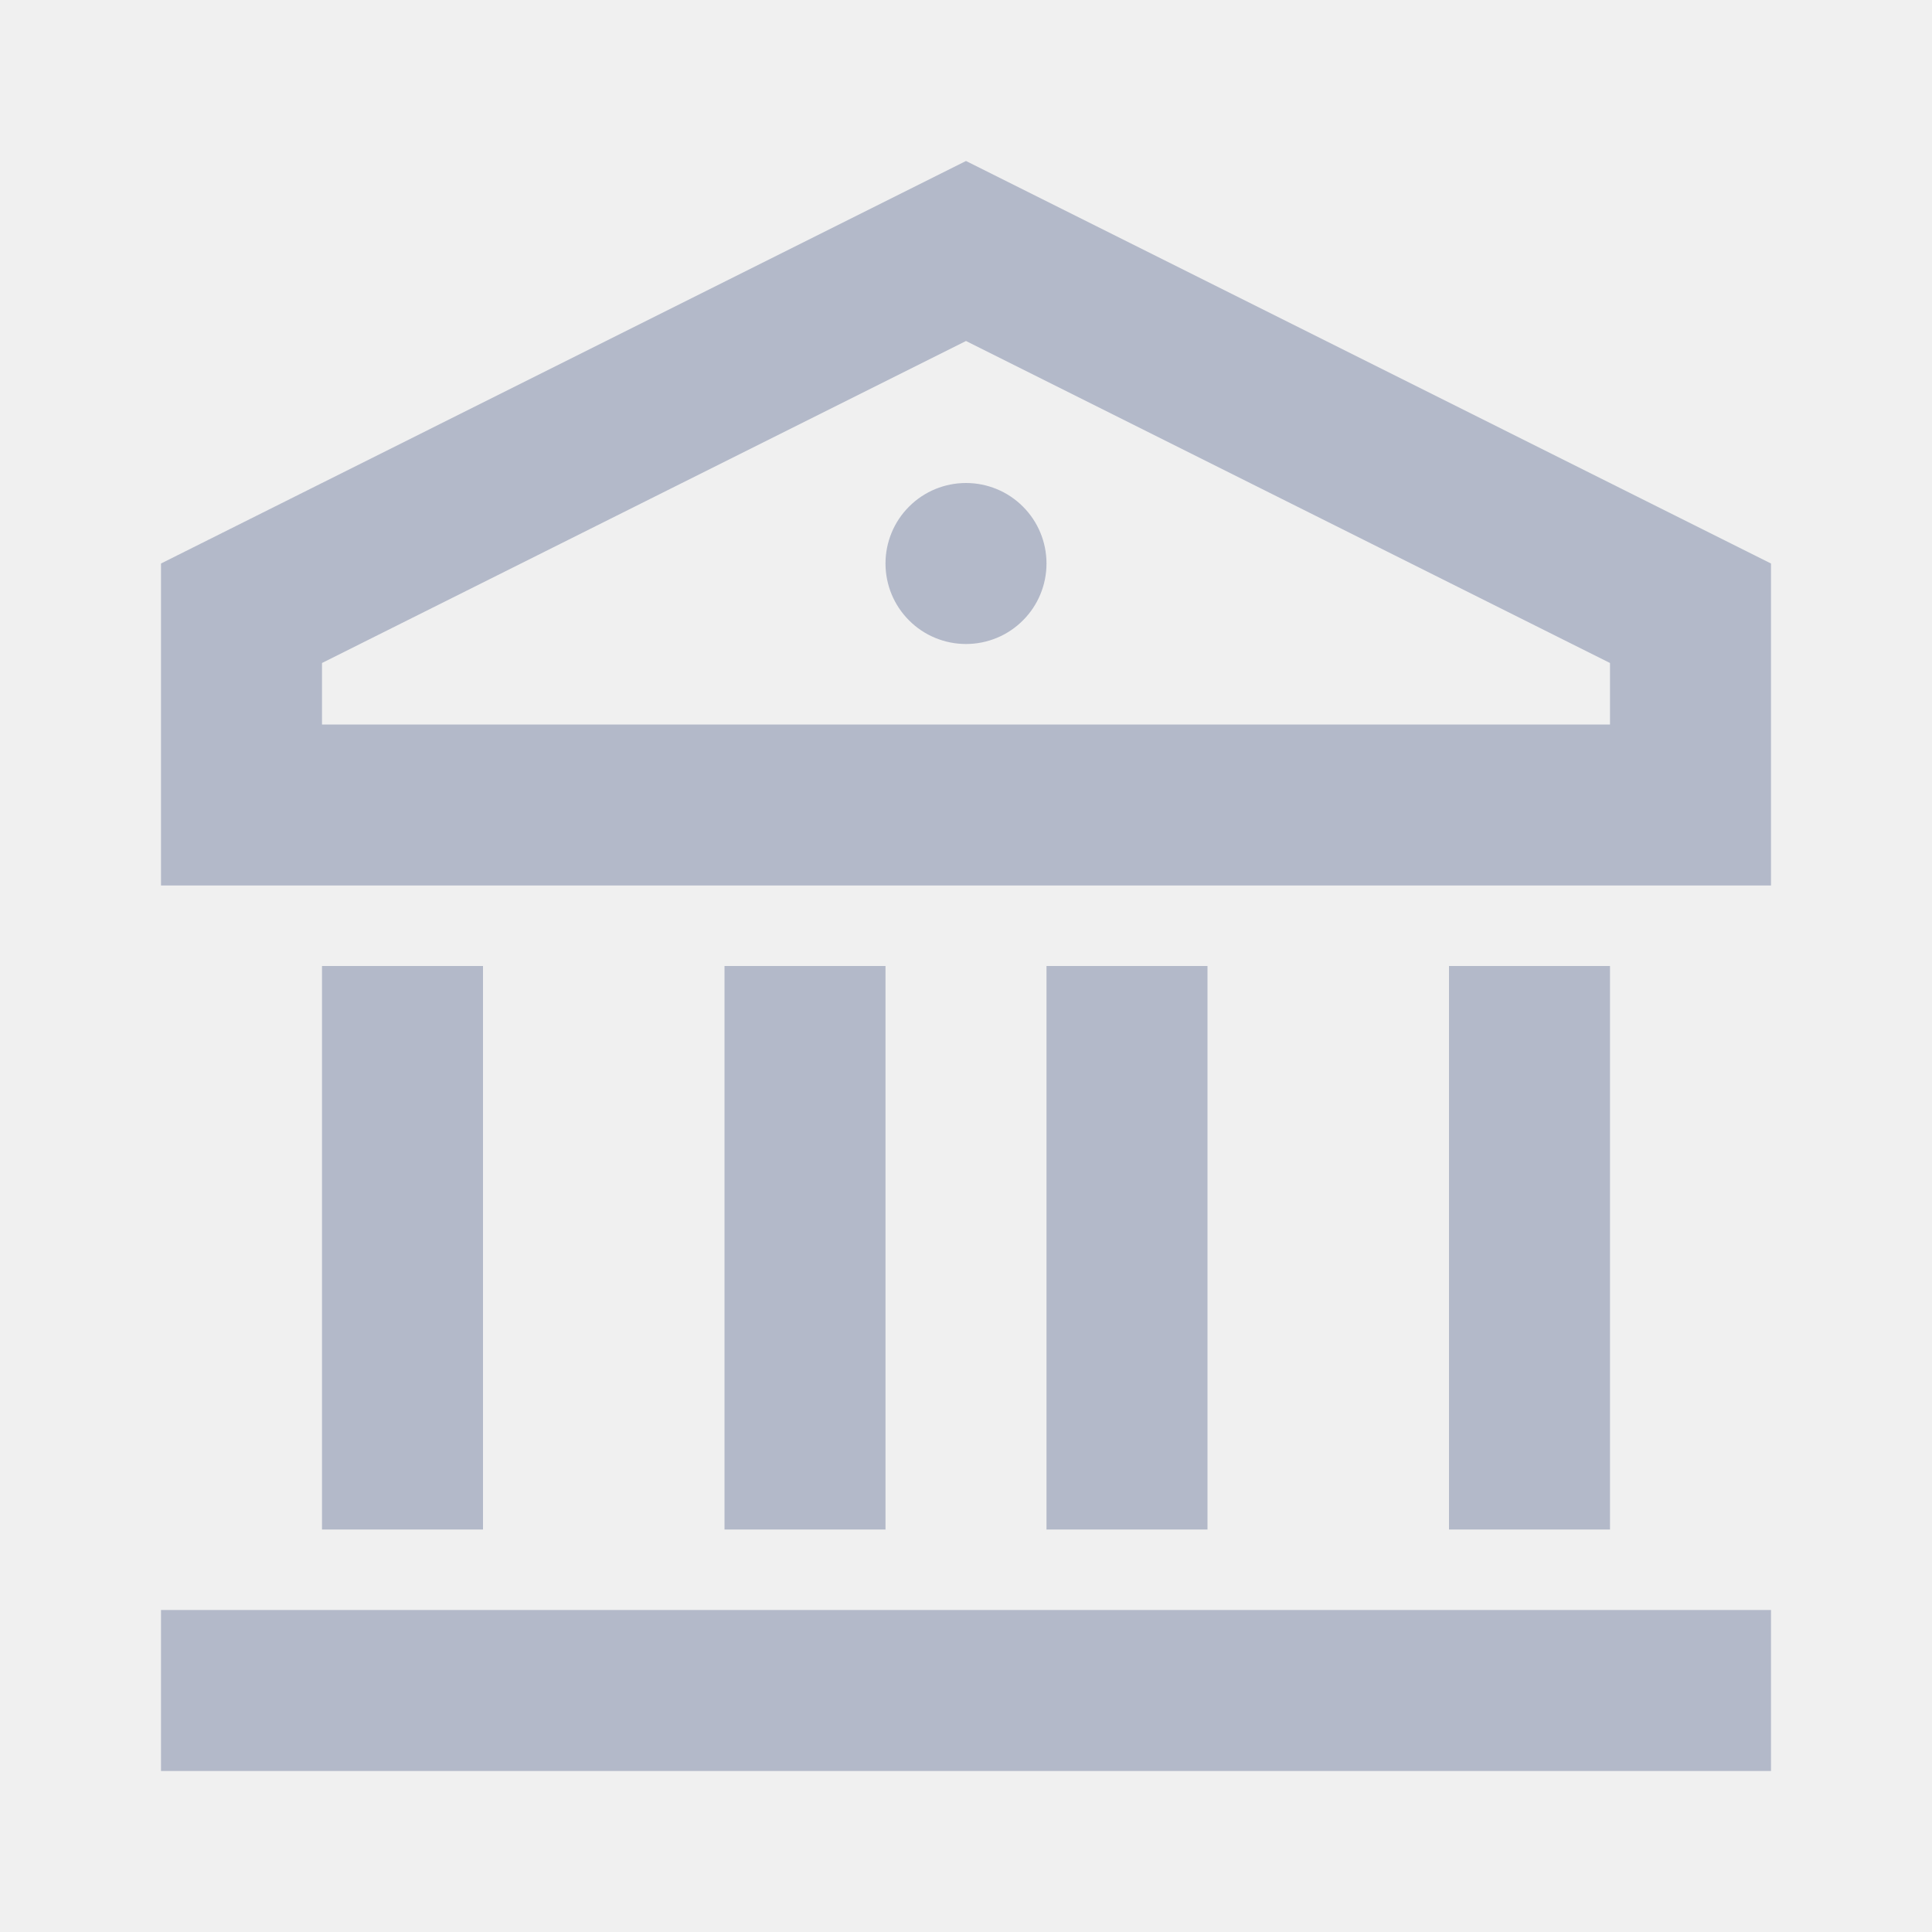
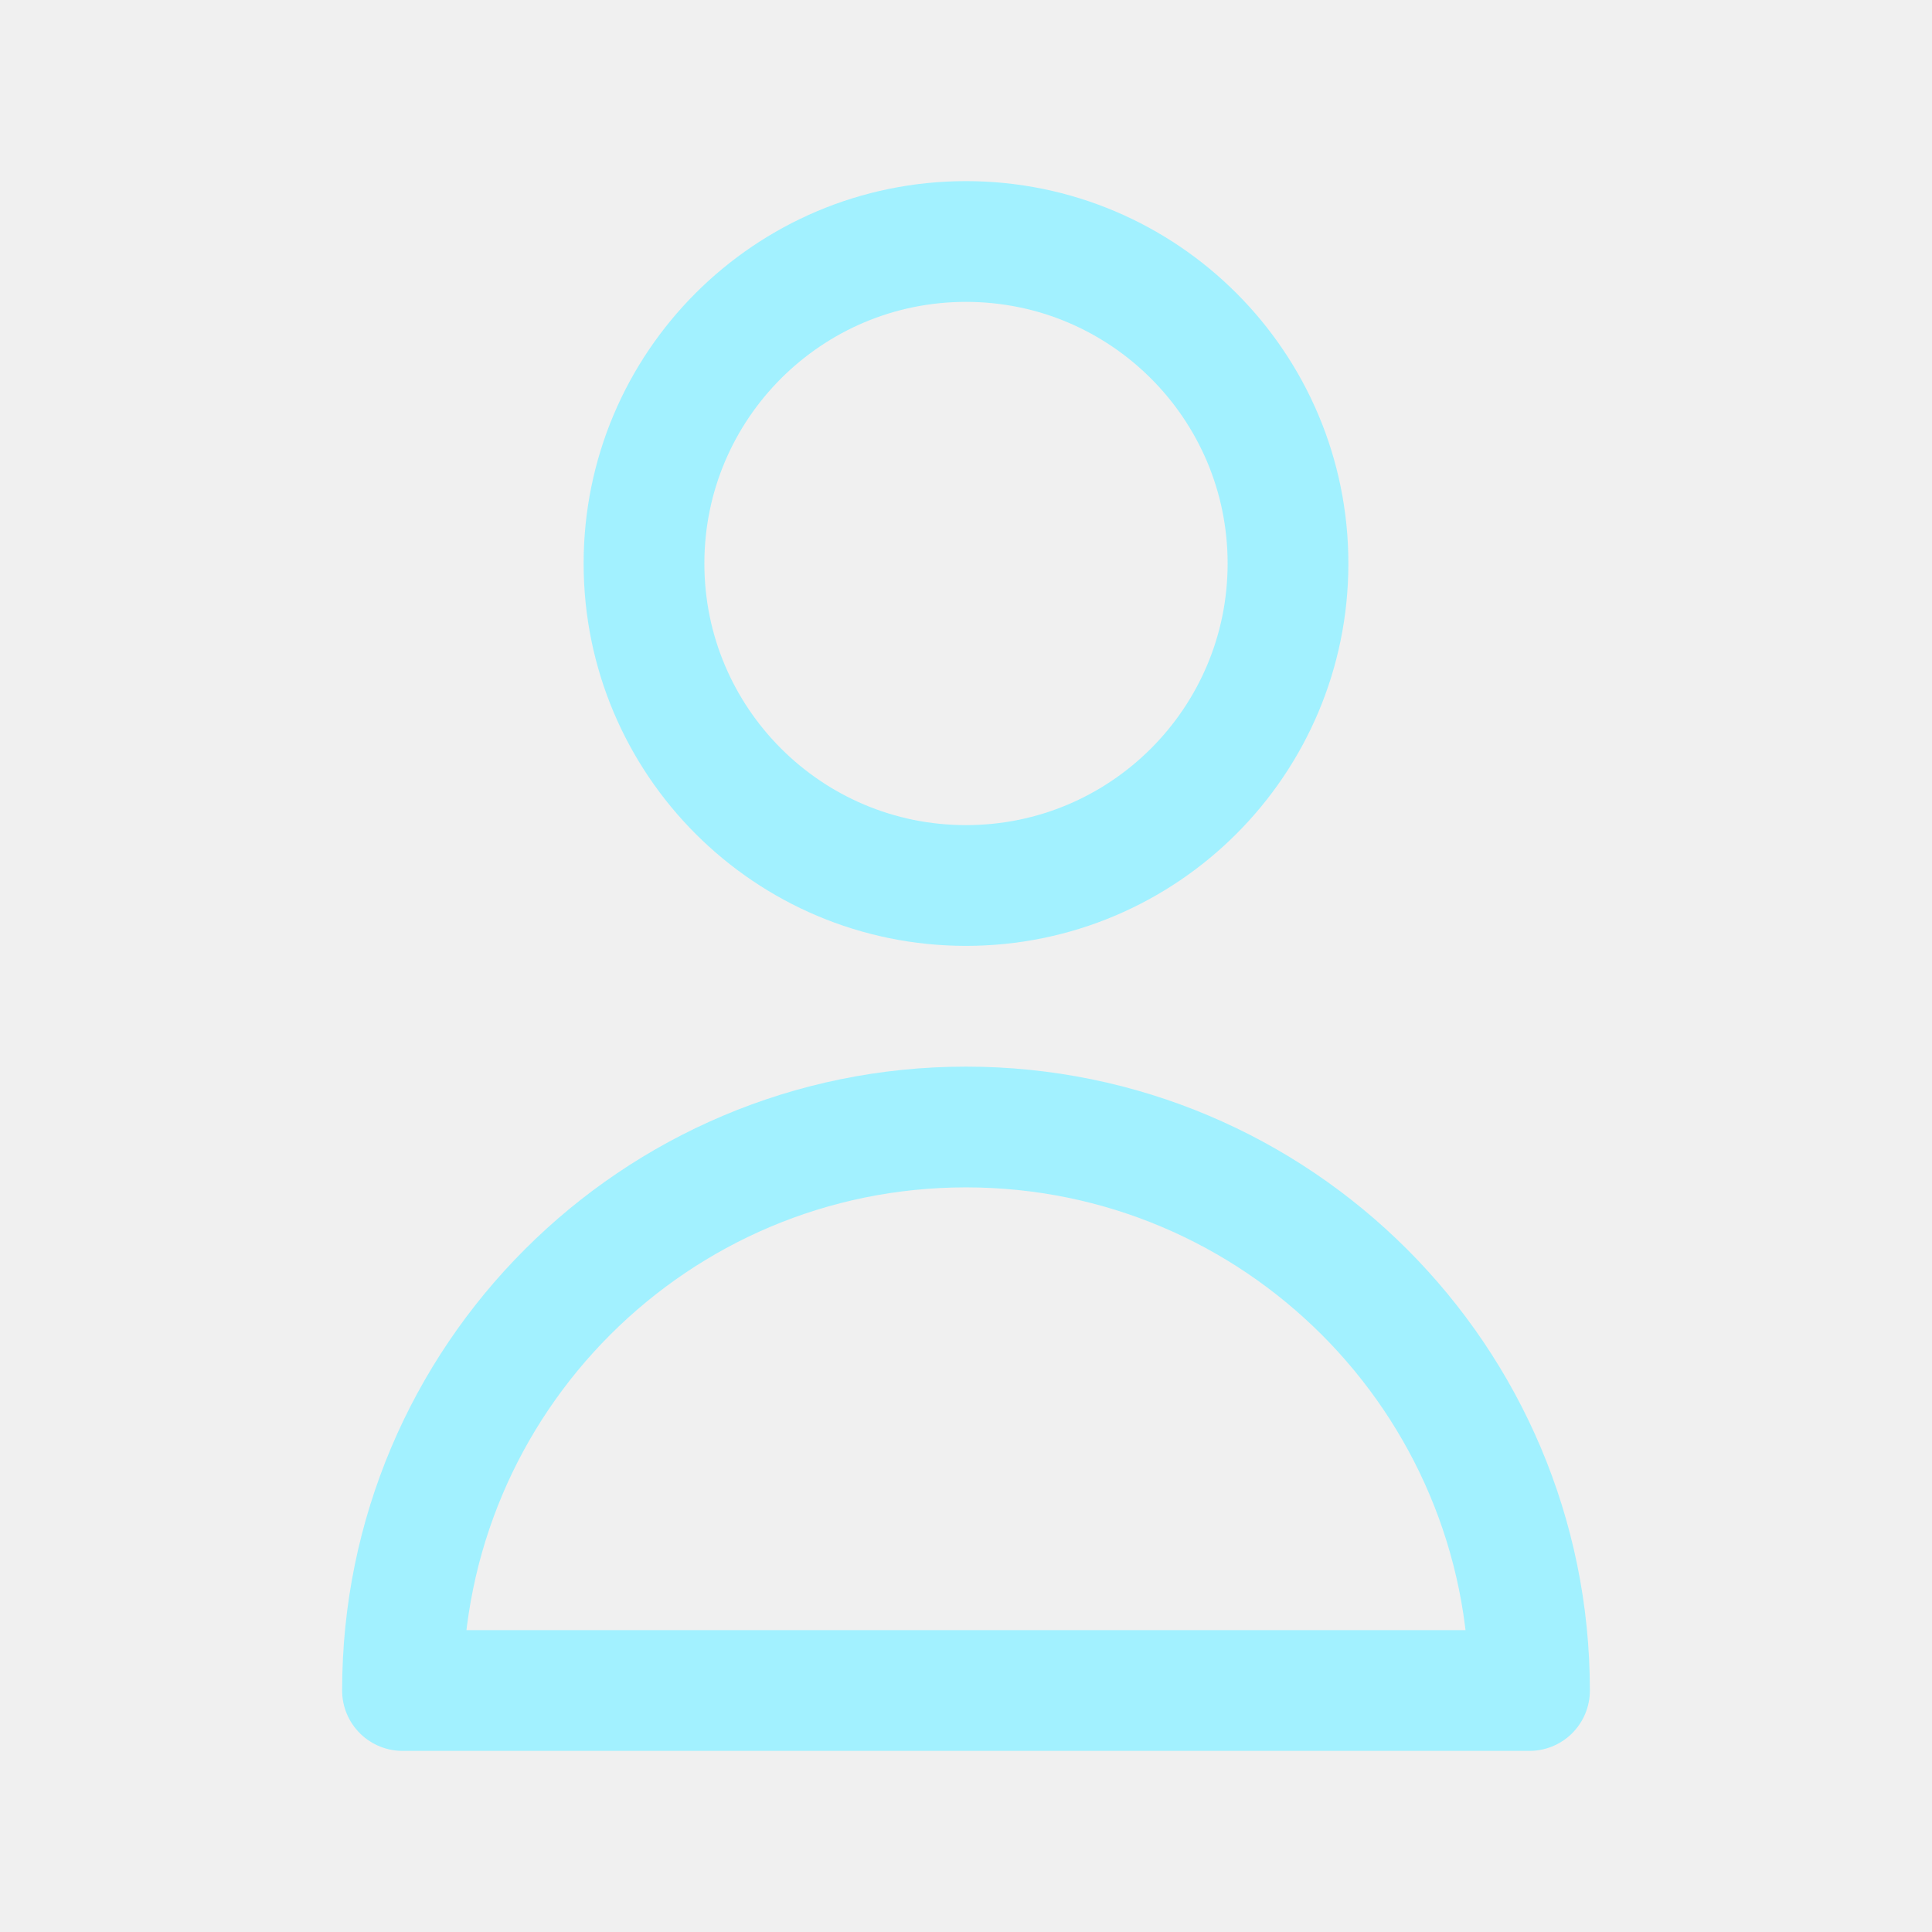
<svg xmlns="http://www.w3.org/2000/svg" width="24" height="24" viewBox="0 0 24 24" fill="none">
-   <g clip-path="url(#clip0_566_4097)">
-     <path d="M2 20H22V22H2V20ZM4 12H6V19H4V12ZM9 12H11V19H9V12ZM13 12H15V19H13V12ZM18 12H20V19H18V12ZM2 7L12 2L22 7V11H2V7ZM4 8.236V9H20V8.236L12 4.236L4 8.236ZM12 8C11.735 8 11.48 7.895 11.293 7.707C11.105 7.52 11 7.265 11 7C11 6.735 11.105 6.48 11.293 6.293C11.48 6.105 11.735 6 12 6C12.265 6 12.52 6.105 12.707 6.293C12.895 6.48 13 6.735 13 7C13 7.265 12.895 7.52 12.707 7.707C12.52 7.895 12.265 8 12 8Z" fill="#B3B9C9" />
-   </g>
-   <defs>
-     <clipPath id="clip0_566_4097">
-       <rect width="24" height="24" fill="white" />
-     </clipPath>
-   </defs>
+   <path d="M16 7C16 9.209 14.209 11 12 11C9.791 11 8 9.209 8 7C8 4.791 9.791 3 12 3C14.209 3 16 4.791 16 7Z" stroke="#A2F1FF" stroke-width="1.5" stroke-linecap="round" stroke-linejoin="round" />
+   <path d="M12 14C8.134 14 5 17.134 5 21H19C19 17.134 15.866 14 12 14Z" stroke="#A2F1FF" stroke-width="1.5" stroke-linecap="round" stroke-linejoin="round" />
</svg>
